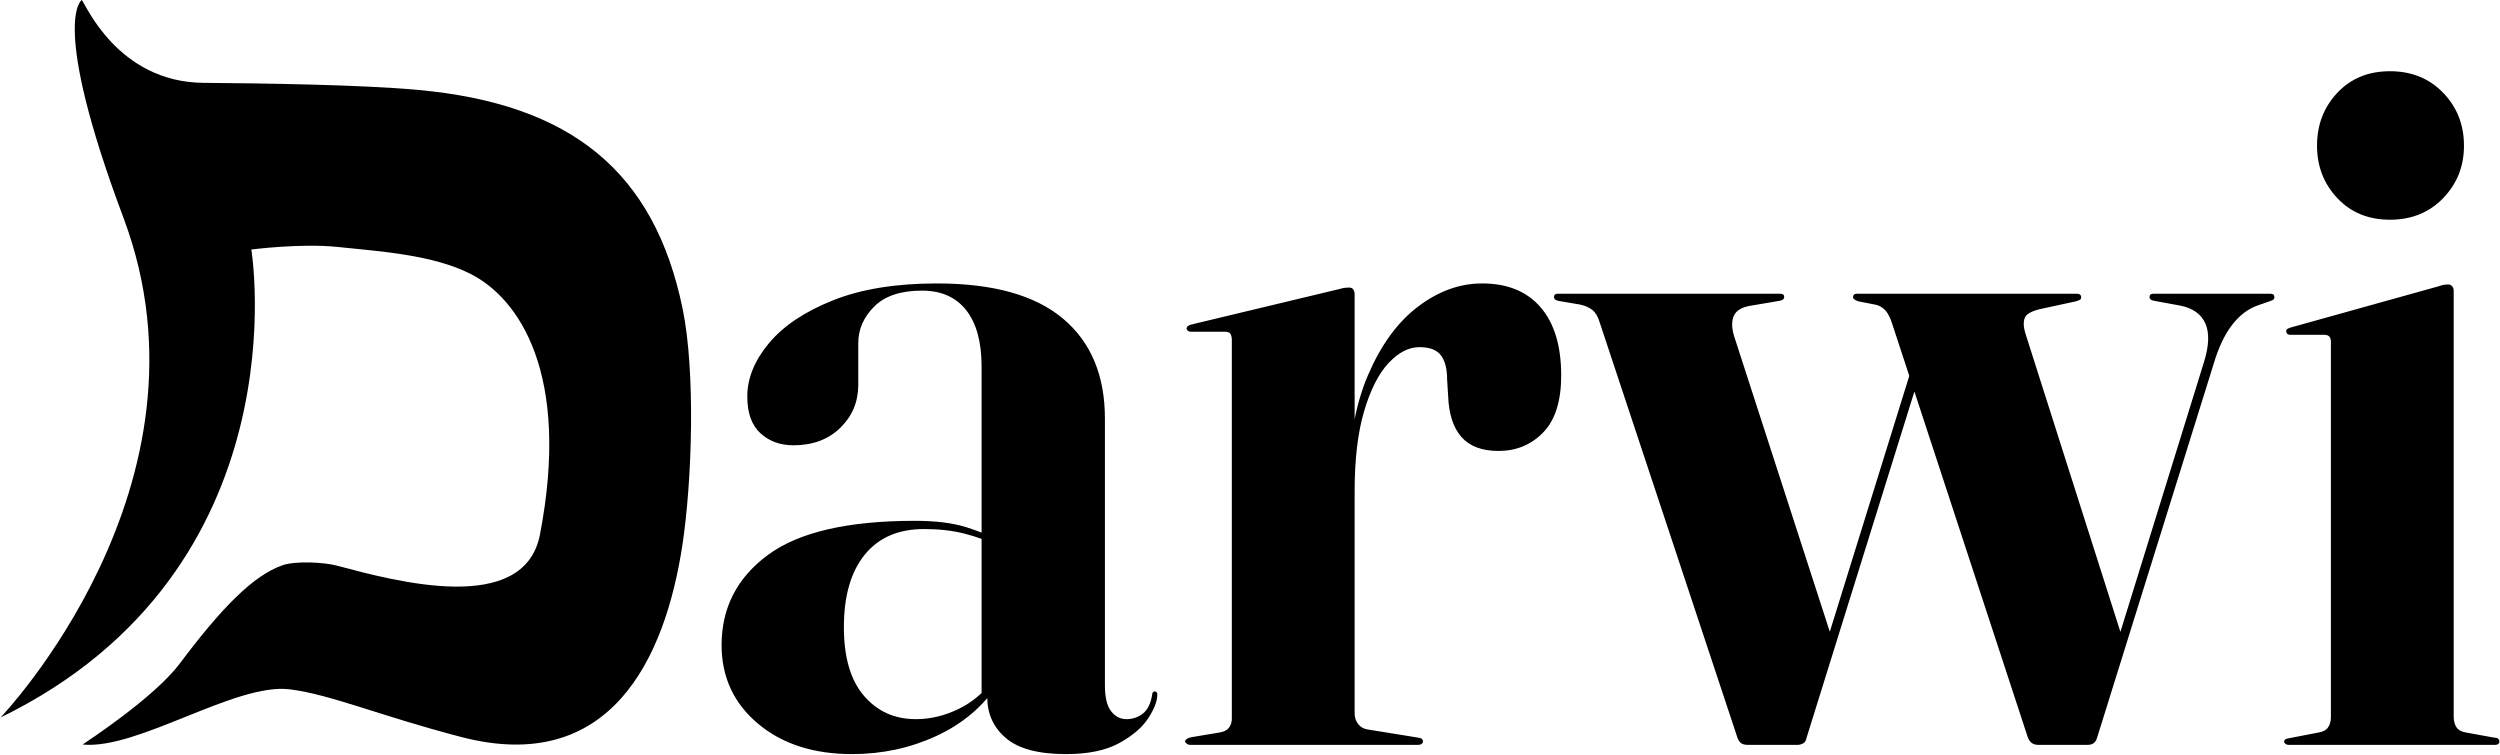
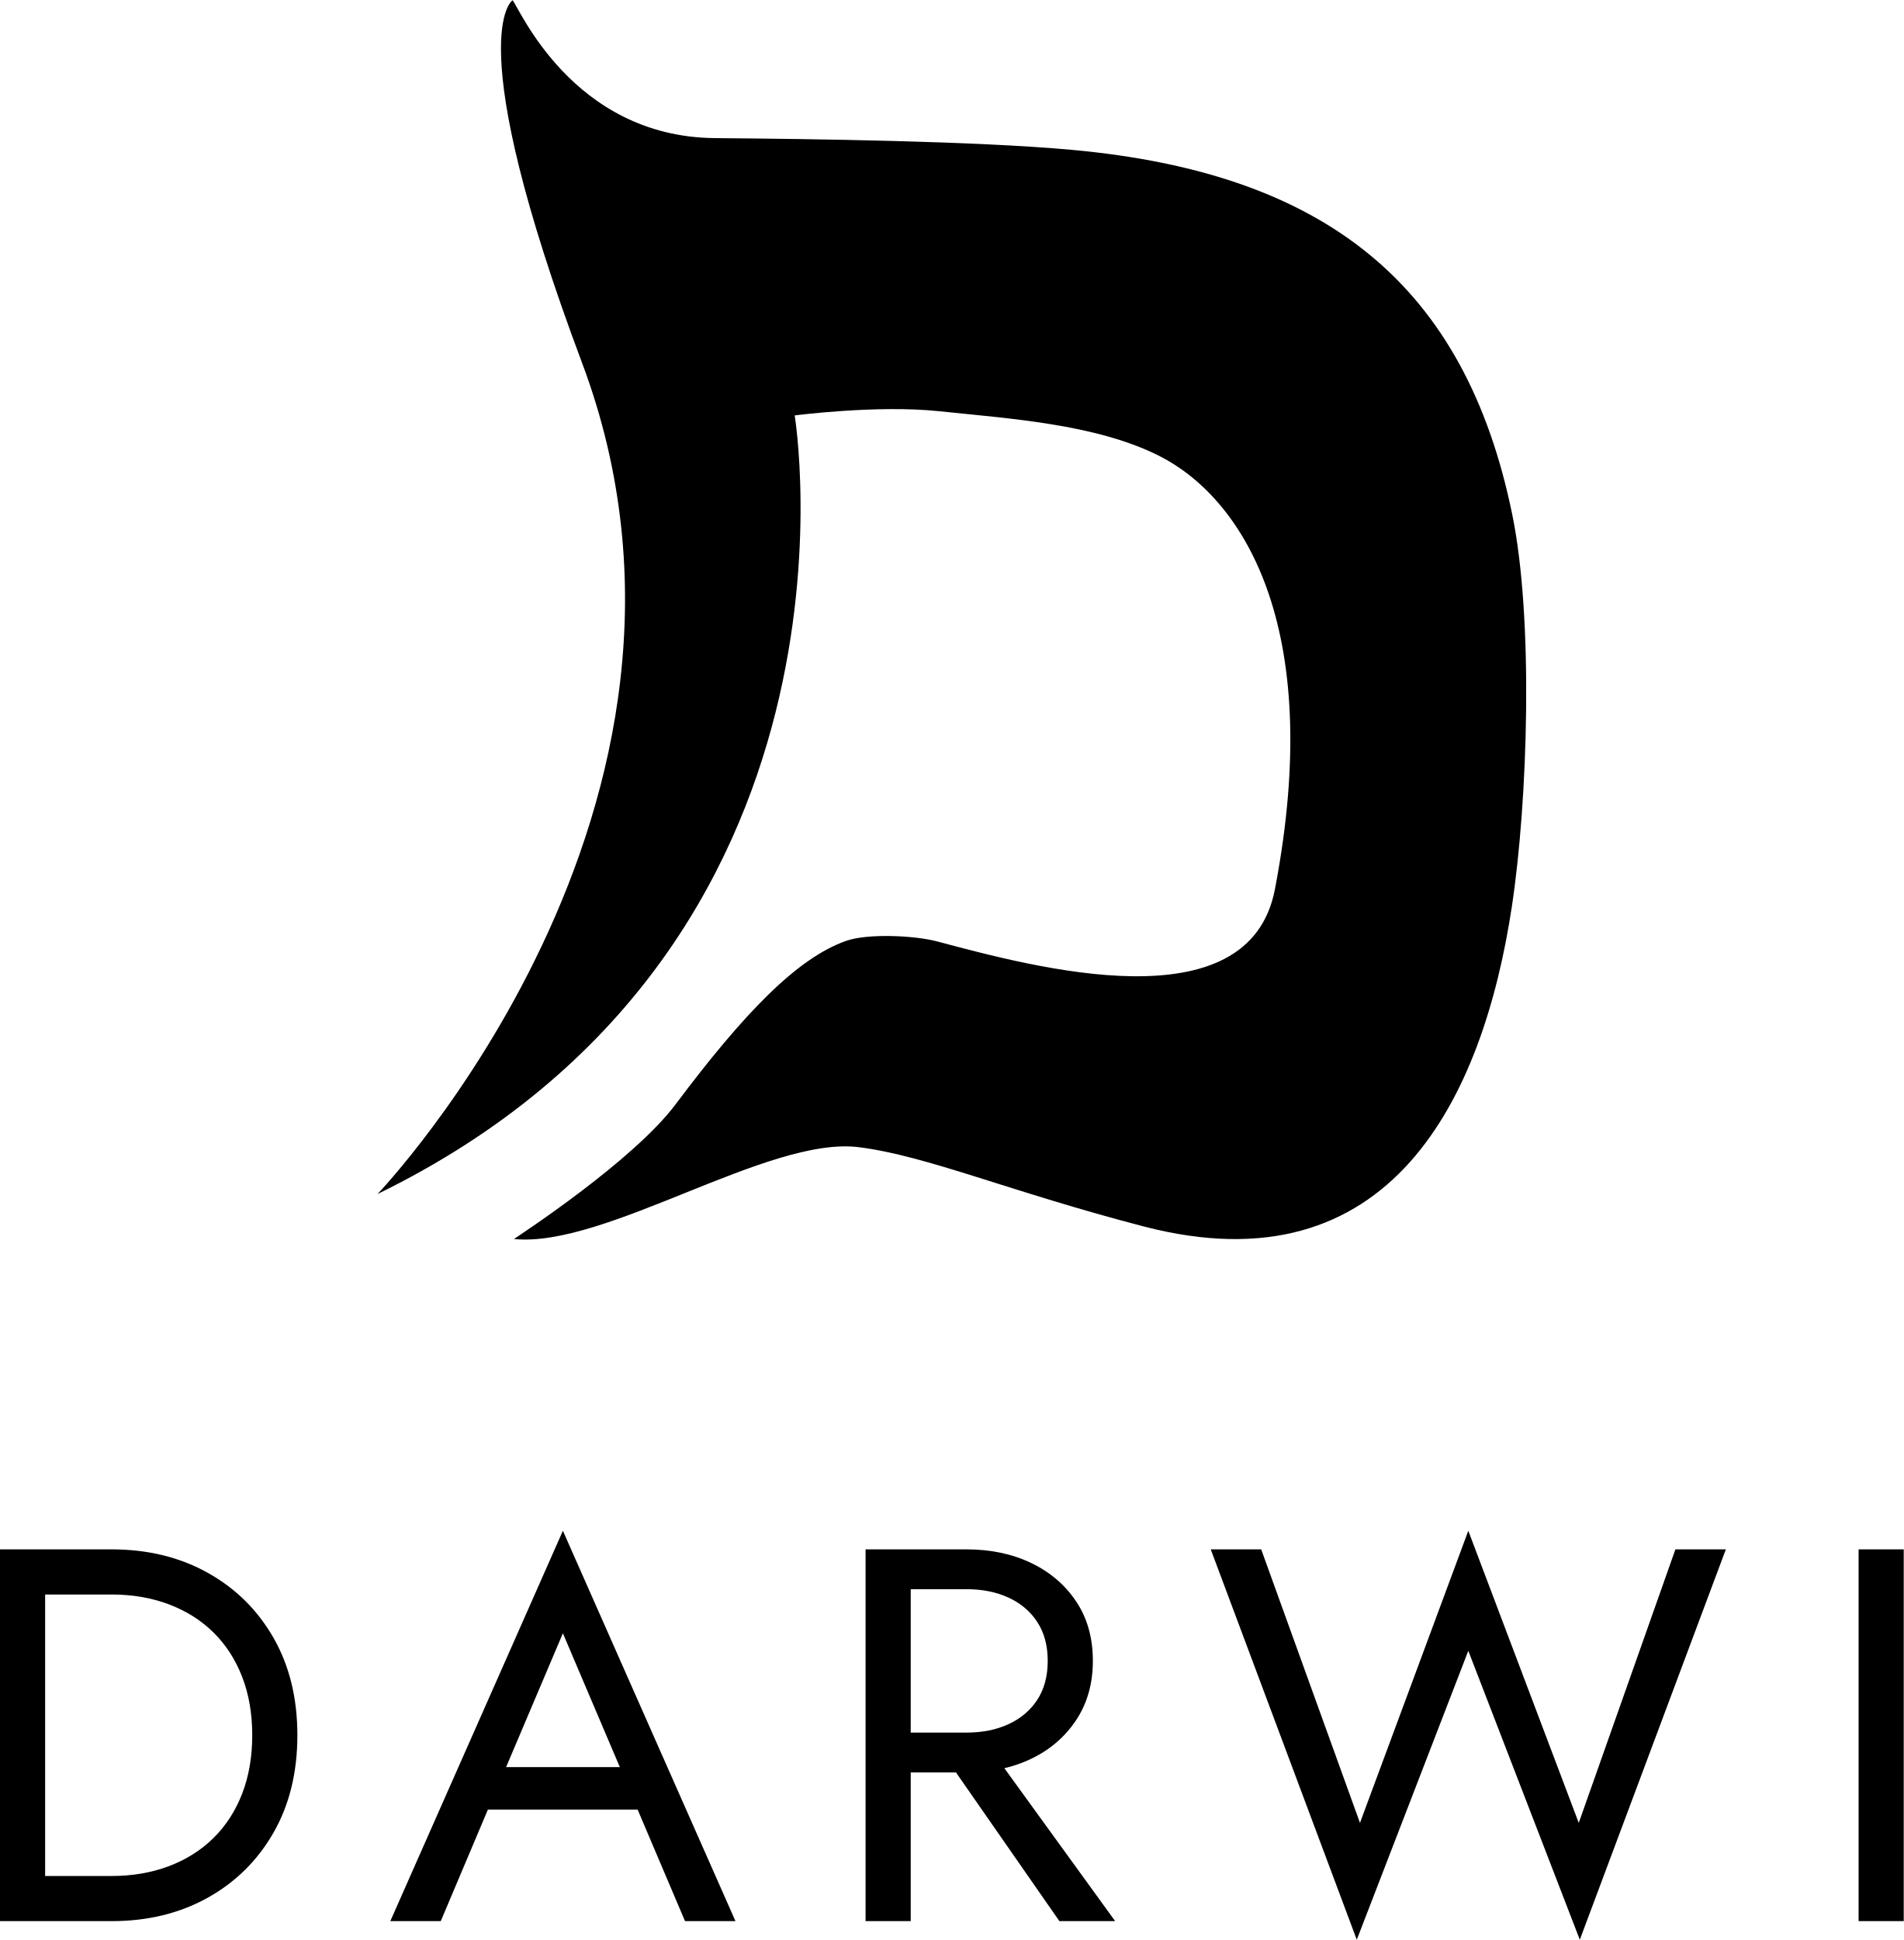
- <svg xmlns="http://www.w3.org/2000/svg" viewBox="0.00 0.00 3354.86 1012.42" width="3355" height="1012">
+ <svg xmlns="http://www.w3.org/2000/svg" viewBox="-304.69 0.00 1536.43 1565.00" width="1536" height="1565">
  <path fill="#000000" transform="translate(0.00 0.00) scale(0.94928)" d="M0.00 1014.74 C0.00 1014.74 315.36 685.52 173.93 308.36 C69.28 29.28 114.78 0.00 114.78 0.00 C119.55 4.18 164.91 116.17 286.98 117.17 C369.07 117.85 508.32 119.67 590.22 127.14 C806.92 146.89 924.78 242.45 964.70 437.06 C982.97 526.09 977.98 680.42 964.39 770.28 C939.83 932.72 861.74 1096.98 651.56 1042.34 C537.08 1012.59 467.08 982.18 409.13 974.92 C332.24 965.28 193.99 1060.75 115.98 1052.98 C121.92 1048.92 217.45 986.45 253.46 938.43 C311.88 860.50 356.94 814.06 398.53 799.50 C416.94 793.05 456.87 794.98 475.76 800.01 C558.93 822.14 740.68 871.58 762.91 755.79 C806.52 528.70 733.27 421.76 664.18 387.10 C610.59 360.21 537.16 355.58 477.12 349.29 C424.53 343.79 354.65 352.90 354.65 352.90 C354.65 352.90 429.53 805.21 0.00 1014.74 Z" />
-   <path fill="#000000" d="M1324.664 935.845V929.636L1317.076 936.535V492.278Q1317.076 442.61 1296.381 416.396Q1275.686 390.182 1237.055 390.182Q1194.285 390.182 1172.9 411.567Q1151.515 432.952 1151.515 460.545V516.422Q1151.515 550.914 1127.37 574.369Q1103.226 597.823 1064.595 597.823Q1037.691 597.823 1020.1 581.612Q1002.509 565.401 1002.509 532.289Q1002.509 495.727 1031.483 460.89Q1060.456 426.053 1117.368 403.289Q1174.279 380.524 1257.06 380.524Q1370.194 380.524 1426.416 427.778Q1482.638 475.032 1482.638 561.952V919.979Q1482.638 944.123 1490.916 954.816Q1499.194 965.508 1511.611 965.508Q1524.028 965.508 1533.686 957.92Q1543.344 950.332 1546.103 932.396Q1546.103 930.326 1547.138 929.291Q1548.173 928.257 1549.552 928.257Q1550.932 928.257 1551.967 929.291Q1553.001 930.326 1553.001 932.396Q1553.001 945.503 1540.929 964.128Q1528.857 982.754 1501.953 997.586Q1475.05 1012.417 1430.21 1012.417Q1375.023 1012.417 1349.844 991.032Q1324.664 969.647 1324.664 935.845ZM968.017 866.171Q968.017 790.979 1030.103 745.104Q1092.189 699.23 1227.397 699.23Q1269.477 699.23 1296.726 707.853Q1323.975 716.476 1347.429 728.893L1341.91 733.722Q1318.456 722.684 1294.312 716.476Q1270.167 710.267 1239.814 710.267Q1188.076 710.267 1160.138 744.759Q1132.199 779.251 1132.199 842.027Q1132.199 902.733 1159.103 934.12Q1186.007 965.508 1228.777 965.508Q1257.75 965.508 1285.689 952.056Q1313.627 938.604 1332.253 913.08L1339.841 917.219Q1309.488 963.438 1256.715 987.928Q1203.943 1012.417 1143.237 1012.417Q1065.285 1012.417 1016.651 971.372Q968.017 930.326 968.017 866.171ZM1809.622 655.77Q1809.622 564.711 1835.836 503.66Q1862.05 442.61 1903.095 411.567Q1944.14 380.524 1988.98 380.524Q2040.028 380.524 2067.622 412.602Q2095.215 444.679 2095.215 504.005Q2095.215 555.743 2071.071 580.578Q2046.927 605.412 2011.055 605.412Q1977.943 605.412 1961.386 586.786Q1944.83 568.16 1943.451 531.599L1942.071 509.524Q1942.071 488.139 1933.793 477.102Q1925.515 466.064 1904.82 466.064Q1883.435 466.064 1863.429 487.449Q1843.424 508.834 1830.662 551.949Q1817.9 595.064 1817.9 659.909ZM1817.9 395.011V624.037V957.92Q1817.9 965.508 1822.384 971.717Q1826.868 977.925 1835.146 979.305L1903.44 990.342Q1907.579 991.032 1908.614 992.412Q1909.649 993.791 1909.649 995.861Q1909.649 997.241 1907.924 998.62Q1906.199 1000.0 1903.44 1000.0H1597.151Q1594.392 1000.0 1592.322 998.275Q1590.253 996.551 1590.253 995.171Q1590.253 993.791 1592.667 992.067Q1595.082 990.342 1599.221 989.652L1636.472 983.444Q1645.44 982.064 1649.234 976.89Q1653.028 971.717 1653.028 964.818V456.406Q1653.028 451.577 1651.304 448.473Q1649.579 445.369 1644.06 445.369H1597.151Q1595.771 445.369 1594.047 443.989Q1592.322 442.61 1592.322 441.23Q1592.322 439.16 1594.047 437.781Q1595.771 436.401 1598.531 435.711L1797.205 388.112Q1802.034 386.733 1804.793 386.388Q1807.552 386.043 1810.312 386.043Q1814.451 386.043 1816.175 388.802Q1817.9 391.561 1817.9 395.011ZM2412.542 1000.0H2345.627Q2340.108 1000.0 2337.004 997.93Q2333.9 995.861 2331.83 990.342L2146.953 432.952Q2143.504 421.225 2136.951 416.051Q2130.397 410.877 2120.05 408.807L2091.766 403.979Q2088.317 403.289 2086.937 401.909Q2085.558 400.529 2085.558 399.15Q2085.558 396.39 2086.937 395.356Q2088.317 394.321 2091.076 394.321H2389.087Q2391.846 394.321 2393.226 395.356Q2394.606 396.39 2394.606 399.15Q2394.606 400.529 2393.226 401.909Q2391.846 403.289 2387.707 403.979L2351.146 410.187Q2331.83 412.946 2327.001 423.984Q2322.173 435.021 2327.691 452.267L2459.451 859.273L2424.959 947.572L2576.034 461.235L2587.761 466.754L2424.269 991.722Q2423.579 995.861 2420.13 997.93Q2416.681 1000.0 2412.542 1000.0ZM2802.301 1000.0H2735.387Q2730.558 1000.0 2727.108 997.586Q2723.659 995.171 2721.59 989.652L2540.162 436.401Q2536.023 422.604 2530.159 416.396Q2524.296 410.187 2516.018 408.807L2494.633 404.668Q2490.493 403.289 2488.769 401.909Q2487.044 400.529 2487.044 399.15Q2487.044 394.321 2492.563 394.321H2787.125Q2793.333 394.321 2793.333 399.15Q2793.333 401.219 2791.953 402.254Q2790.574 403.289 2785.745 404.668L2744.354 413.636Q2722.28 417.775 2718.141 425.709Q2714.002 433.642 2718.83 448.818L2850.59 862.722L2813.338 953.781L2958.205 486.069Q2968.552 452.957 2959.929 433.987Q2951.306 415.016 2925.782 410.187L2891.98 403.979Q2887.841 403.289 2886.461 401.909Q2885.082 400.529 2885.082 399.15Q2885.082 396.39 2886.461 395.356Q2887.841 394.321 2890.6 394.321H3046.504Q3049.953 394.321 3051.333 395.356Q3052.713 396.39 3052.713 399.15Q3052.713 401.219 3051.333 402.254Q3049.953 403.289 3045.814 404.668L3029.948 410.187Q3010.633 417.086 2995.801 436.401Q2980.969 455.717 2971.312 488.139L2814.718 990.342Q2813.338 995.171 2810.234 997.586Q2807.13 1000.0 2802.301 1000.0ZM3293.467 390.182V962.059Q3293.467 971.027 3297.261 976.545Q3301.055 982.064 3310.023 983.444L3347.964 990.342Q3352.103 990.342 3353.483 992.067Q3354.863 993.791 3354.863 995.861Q3354.863 997.241 3353.483 998.62Q3352.103 1000.0 3349.344 1000.0H3071.338Q3069.269 1000.0 3067.544 998.62Q3065.82 997.241 3065.82 995.861Q3065.82 993.791 3067.199 992.757Q3068.579 991.722 3072.718 991.032L3112.039 983.444Q3121.007 982.064 3124.801 976.545Q3128.595 971.027 3128.595 962.749V458.476Q3128.595 454.337 3126.526 451.922Q3124.456 449.508 3119.627 449.508H3074.788Q3071.338 449.508 3069.959 448.128Q3068.579 446.749 3068.579 444.679Q3068.579 442.61 3070.304 441.575Q3072.028 440.54 3074.098 439.85L3272.082 384.663Q3278.29 382.594 3280.705 382.249Q3283.119 381.904 3285.879 381.904Q3289.328 381.904 3291.397 384.318Q3293.467 386.733 3293.467 390.182ZM3207.927 294.984Q3164.467 294.984 3137.218 266.011Q3109.969 237.037 3109.969 195.647Q3109.969 153.567 3137.218 124.593Q3164.467 95.62 3207.927 95.62Q3251.387 95.62 3279.325 124.593Q3307.264 153.567 3307.264 195.647Q3307.264 237.037 3279.325 266.011Q3251.387 294.984 3207.927 294.984Z" />
+   <path fill="#000000" d="M-304.692 1250.0V1550.0H-268.264V1250.0ZM-214.692 1550.0Q-170.978 1550.0 -137.121 1531.143Q-103.264 1512.286 -83.978 1478.643Q-64.692 1445.0 -64.692 1400.0Q-64.692 1355.0 -83.978 1321.357Q-103.264 1287.714 -137.121 1268.857Q-170.978 1250.0 -214.692 1250.0H-284.549V1286.429H-214.692Q-189.407 1286.429 -168.407 1294.357Q-147.407 1302.286 -132.407 1317.071Q-117.407 1331.857 -109.264 1352.857Q-101.121 1373.857 -101.121 1400.0Q-101.121 1426.143 -109.264 1447.143Q-117.407 1468.143 -132.407 1482.929Q-147.407 1497.714 -168.407 1505.643Q-189.407 1513.571 -214.692 1513.571H-284.549V1550.0ZM71.165 1460.0H229.736L216.879 1425.714H84.022ZM149.593 1317.714 201.022 1438.571 204.451 1447.143 248.165 1550.0H288.879L149.593 1235.0L10.308 1550.0H51.022L95.593 1444.571L99.022 1436.857ZM447.451 1402.143 550.308 1550.0H595.308L488.165 1402.143ZM393.879 1250.0V1550.0H430.308V1250.0ZM414.022 1282.143H475.308Q494.593 1282.143 509.379 1289.0Q524.165 1295.857 532.522 1308.714Q540.879 1321.571 540.879 1340.0Q540.879 1358.429 532.522 1371.286Q524.165 1384.143 509.379 1391.0Q494.593 1397.857 475.308 1397.857H414.022V1430.0H475.308Q504.451 1430.0 527.379 1419.071Q550.308 1408.143 563.808 1387.786Q577.308 1367.429 577.308 1340.0Q577.308 1312.143 563.808 1292.0Q550.308 1271.857 527.379 1260.929Q504.451 1250.0 475.308 1250.0H414.022ZM969.451 1470.714 880.308 1235.0 792.879 1470.714 713.165 1250.0H672.451L790.308 1565.0L880.308 1331.857L970.308 1565.0L1088.165 1250.0H1047.451ZM1195.308 1250.0V1550.0H1231.736V1250.0Z" />
</svg>
